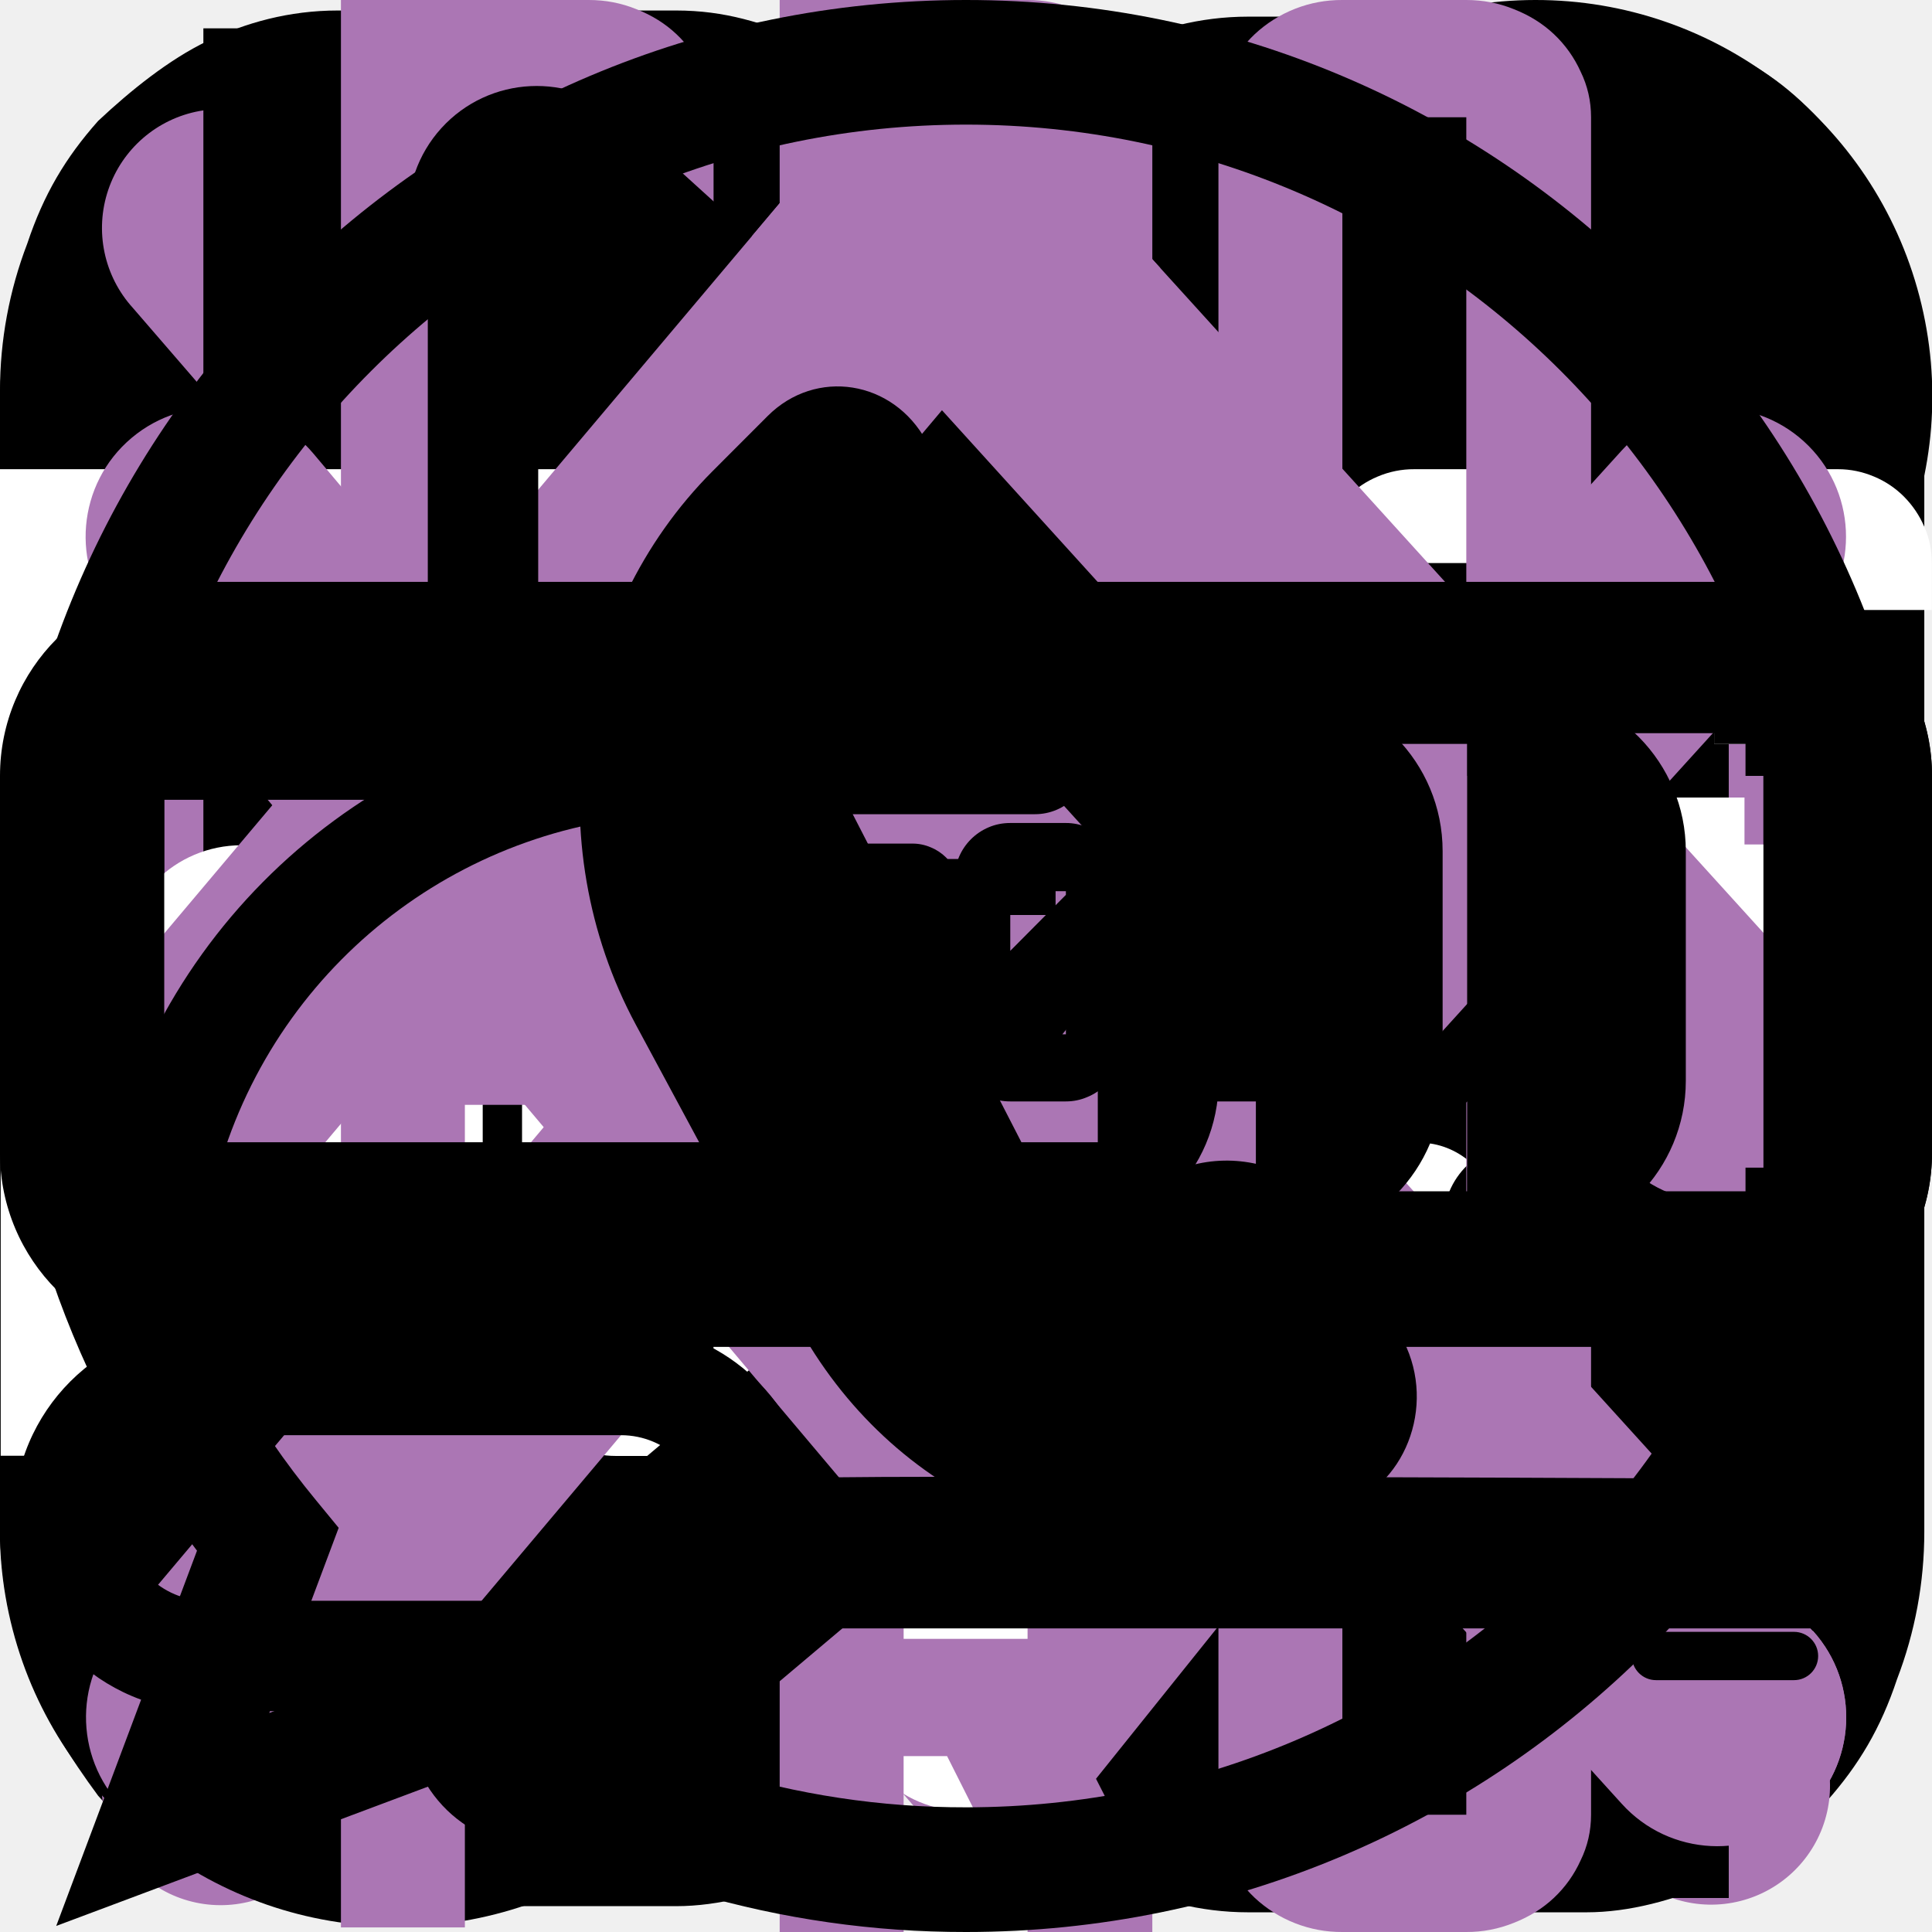
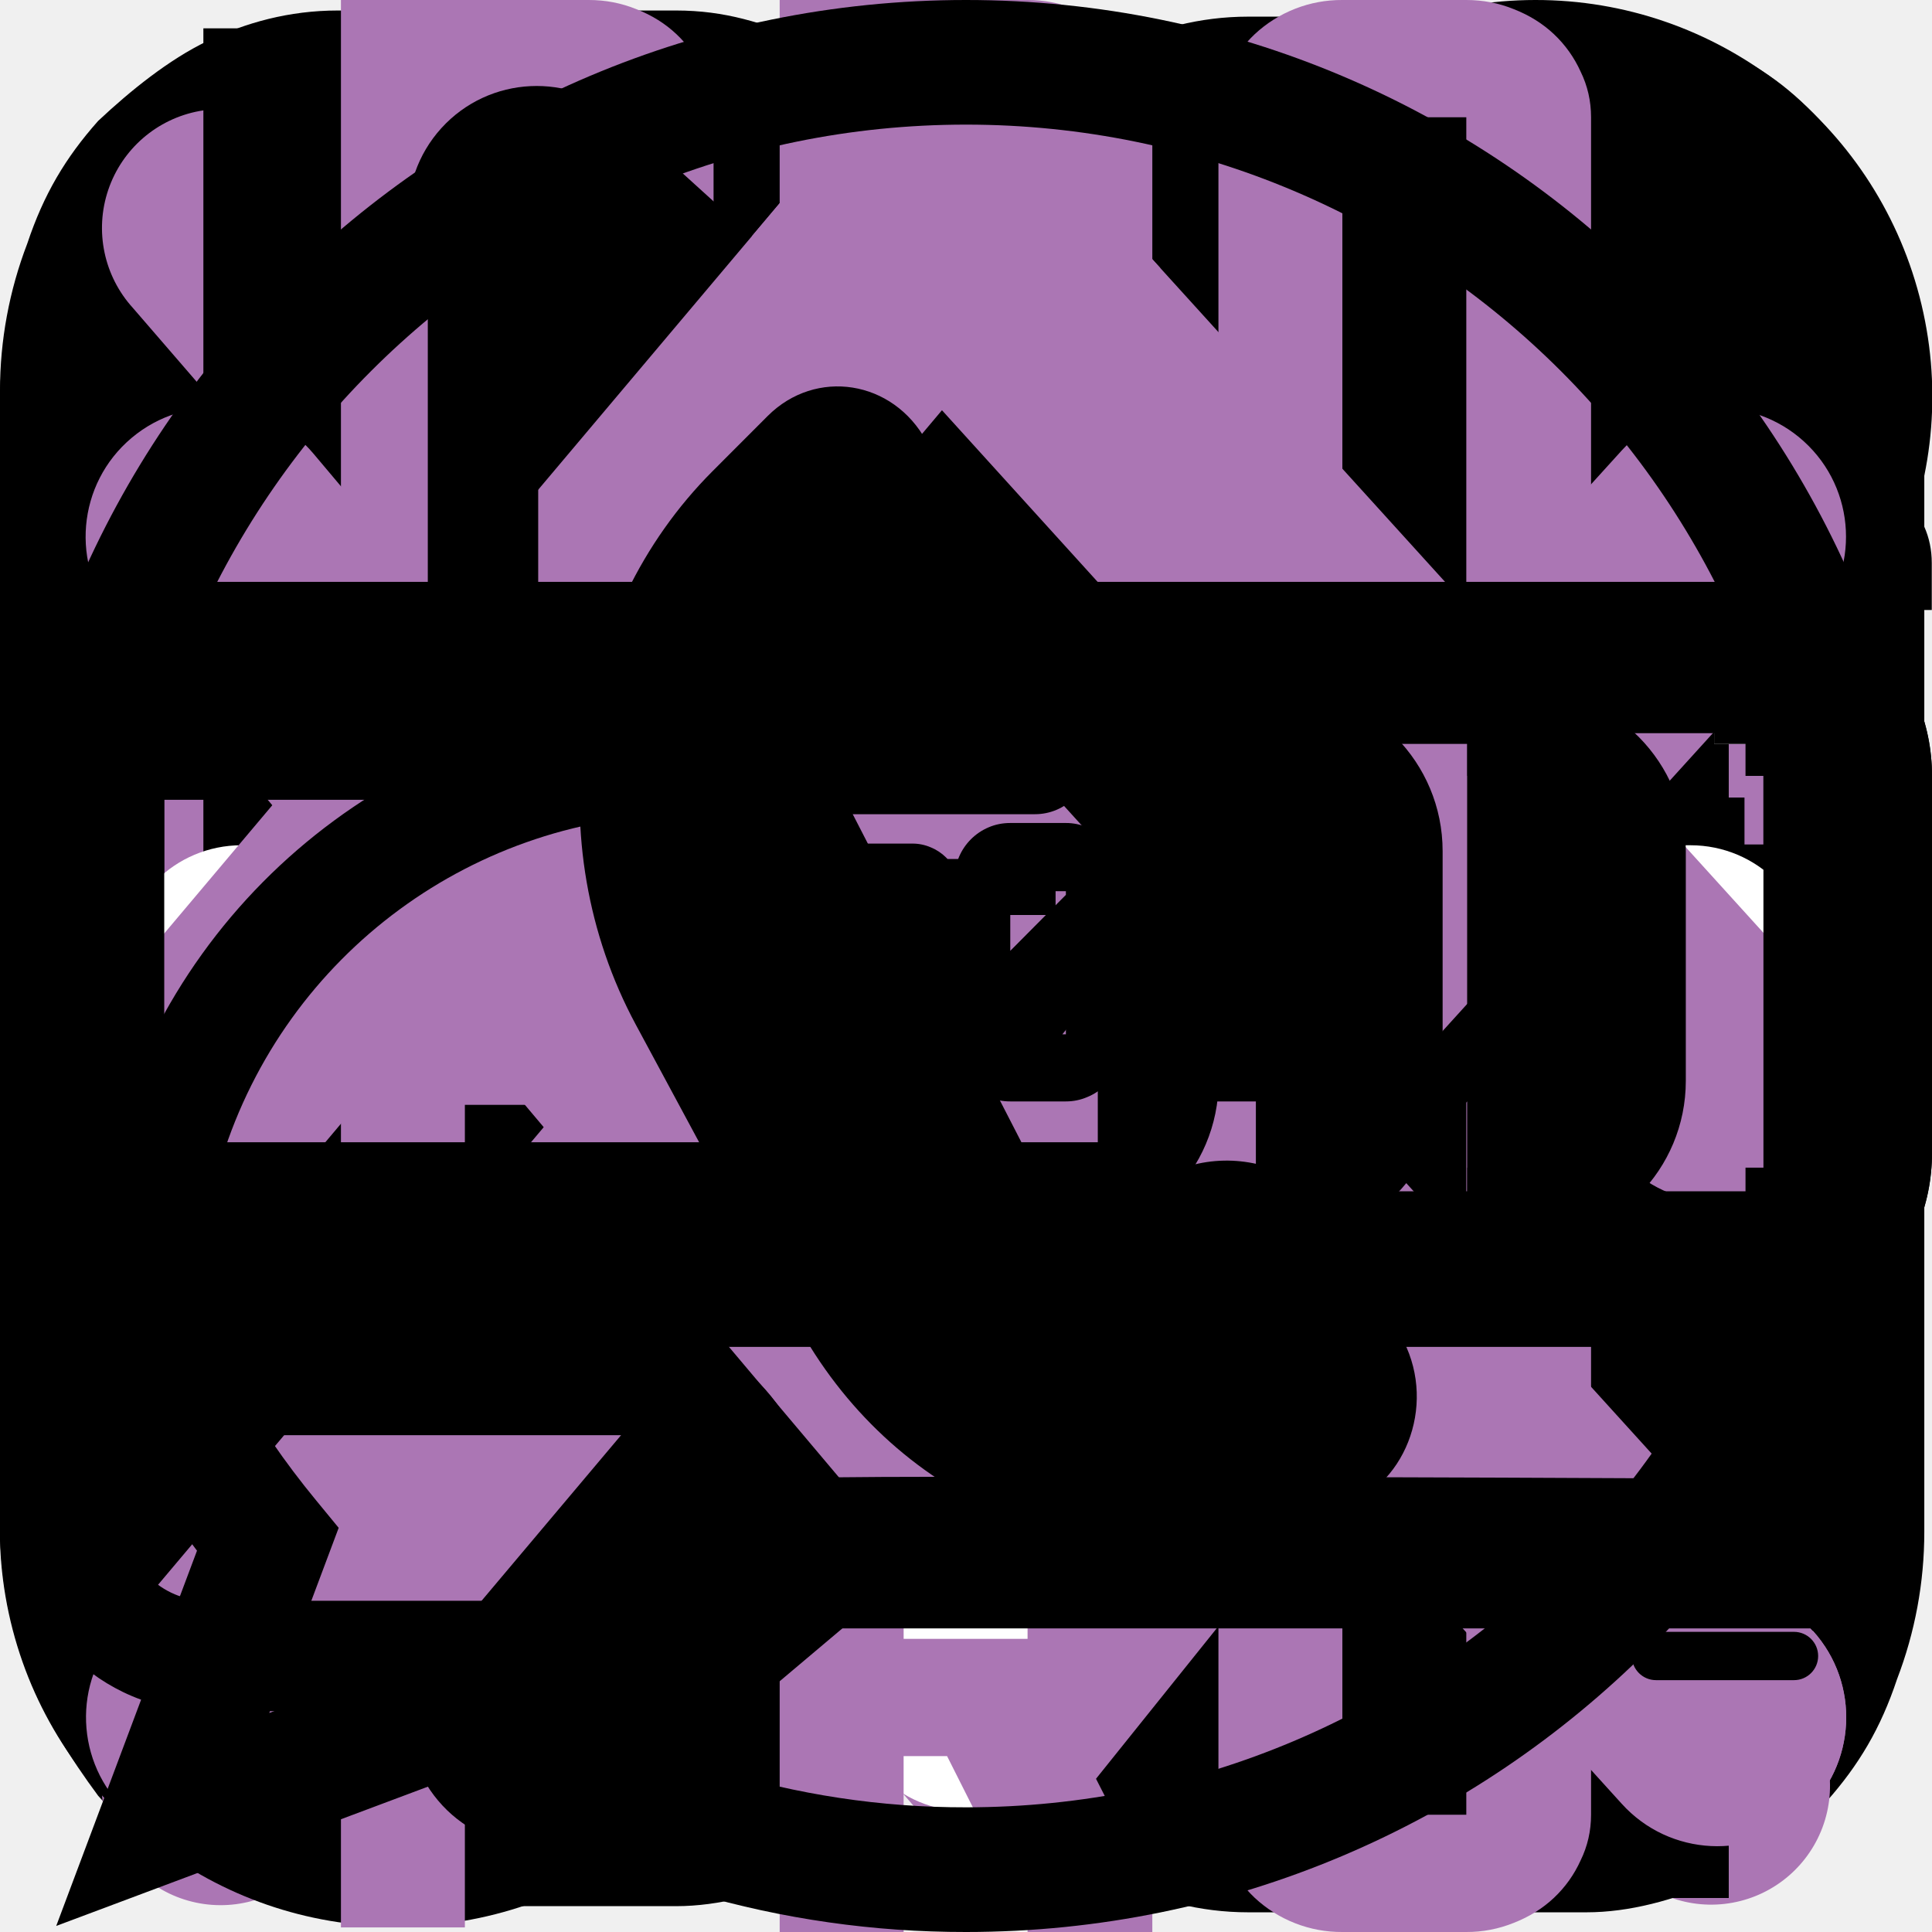
<svg xmlns="http://www.w3.org/2000/svg">
  <style>:root svg:not(:target){display:none}</style>
  <svg fill="none" id="arrow" viewBox="0 0 16 15">
    <path fill-rule="evenodd" clip-rule="evenodd" d="M8 0a1 1 0 0 1 1 1v10.086l4.657-4.657a1 1 0 0 1 1.414 1.414l-6.364 6.364a1 1 0 0 1-1.414 0L.93 7.843A1 1 0 0 1 2.343 6.43L7 11.086V1a1 1 0 0 1 1-1Z" fill="#AB76B4" />
  </svg>
  <svg fill="none" id="barbell-icon" viewBox="0 0 26 20">
    <path fill-rule="evenodd" clip-rule="evenodd" d="M22 .2a.8.8 0 0 1 .8.8v5.4h.4V4a.8.8 0 0 1 1.6 0v2.4h.2a.6.6 0 1 1 0 1.2h-.2V11a.8.8 0 0 1-1.6 0V7.6h-.4V12a.8.8 0 0 1-1.6 0V7.6h-1.6V19a.6.6 0 1 1-1.2 0V7.6H8.6V19a.6.6 0 1 1-1.2 0V7.6H5.8V12a.8.8 0 0 1-1.6 0V7.6h-.4V10a.8.8 0 0 1-1.6 0V7.6H1a.6.6 0 0 1 0-1.2h1.2V4a.8.8 0 1 1 1.6 0v2.4h.4V1a.8.8 0 1 1 1.6 0v5.4h1.6V2a.6.6 0 0 1 1.2 0v4.4h9.8V2a.6.6 0 1 1 1.2 0v4.4h1.6V1a.8.8 0 0 1 .8-.8Zm-12 15a.8.8 0 0 0 0 1.6h7a.8.8 0 0 0 0-1.6h-7Z" fill="#000" />
  </svg>
  <svg viewBox="0 0 17 14" id="connect-icon">
    <path fill-rule="evenodd" d="M2 0h12.653a2 2 0 0 1 2 2v11.078l-1.803-2.173a4 4 0 0 0-3.077-1.445H2a2 2 0 0 1-2-2V2a2 2 0 0 1 2-2Zm2.302 6.103c.635 0 1.149-.52 1.149-1.163 0-.642-.514-1.162-1.149-1.162-.634 0-1.148.52-1.148 1.162 0 .642.514 1.163 1.148 1.163ZM8.896 4.94c0 .642-.515 1.163-1.149 1.163S6.6 5.583 6.6 4.94c0-.642.514-1.162 1.148-1.162.634 0 1.149.52 1.149 1.162Zm2.3 1.163c.634 0 1.148-.52 1.148-1.163 0-.642-.514-1.162-1.149-1.162-.634 0-1.148.52-1.148 1.162 0 .642.514 1.163 1.148 1.163Z" />
  </svg>
  <svg viewBox="0 0 82 11" id="decoration-divider-basic">
    <path fill-rule="evenodd" clip-rule="evenodd" d="M4.456.132h-.672L.964 10.08h.672L4.456.132Zm2.668 0h.672l-2.82 9.948h-.672L7.124.132Zm4.012 0h-.672l-2.82 9.948h.672l2.82-9.948Zm2.668 0h.672l-2.82 9.948h-.672l2.82-9.948Zm4.011 0h-.672l-2.82 9.948h.672l2.82-9.948Zm2.668 0h.672l-2.82 9.948h-.672l2.82-9.948Zm4.012 0h-.672l-2.82 9.948h.672l2.82-9.948Zm2.668 0h.672l-2.82 9.948h-.672l2.82-9.948Zm4.012 0h-.672l-2.82 9.948h.672l2.82-9.948Zm2.668 0h.672l-2.82 9.948h-.672l2.82-9.948Zm4.011 0h-.672l-2.82 9.948h.672l2.82-9.948Zm2.668 0h.672l-2.82 9.948h-.672l2.82-9.948Zm4.012 0h-.672l-2.82 9.948h.672l2.82-9.948Zm2.668 0h.672l-2.82 9.948h-.672l2.82-9.948Zm4.012 0h-.672l-2.82 9.948h.672l2.82-9.948Zm2.668 0h.672l-2.82 9.948h-.672l2.82-9.948Zm4.012 0h-.672l-2.82 9.948h.672l2.82-9.948Zm2.668 0h.672l-2.82 9.948h-.672l2.82-9.948Zm4.011 0h-.672l-2.82 9.948h.672l2.82-9.948Zm2.668 0h.672l-2.82 9.948h-.672l2.82-9.948Zm4.012 0h-.672l-2.82 9.948h.672l2.82-9.948Zm2.668 0h.672l-2.82 9.948H71.1L73.92.132Zm4.012 0h-.672l-2.82 9.948h.672l2.82-9.948Zm3.34 0H80.6l-2.82 9.948h.671l2.82-9.948Z" />
  </svg>
  <svg fill="none" id="decoration-divider-duble" viewBox="0 0 111 13">
    <path d="M109.453.654h.784l-3.29 11.606h-.784l3.29-11.606ZM105.557.654h.784l-3.29 11.606h-.784l3.29-11.606ZM101.66.654h.784l-3.29 11.606h-.784L101.66.654ZM97.764.654h.784l-3.29 11.606h-.784L97.764.654ZM93.867.654h.784l-3.29 11.606h-.784L93.867.654ZM89.97.654h.785l-3.29 11.606h-.784L89.97.654ZM86.074.654h.784l-3.29 11.606h-.784L86.074.654ZM82.178.654h.784l-3.29 11.606h-.784L82.178.654ZM78.281.654h.784l-3.29 11.606h-.784L78.281.654ZM74.385.654h.784l-3.29 11.606h-.784L74.385.654Z" fill="#fff" />
    <path d="M39.316.654h.784L36.81 12.26h-.784L39.316.654ZM35.42.654h.784l-3.29 11.606h-.784L35.42.654ZM31.523.654h.784l-3.29 11.606h-.784L31.523.654ZM27.627.654h.784L25.12 12.26h-.784L27.627.654ZM23.73.654h.784l-3.29 11.606h-.784L23.73.654ZM19.834.654h.784l-3.29 11.606h-.784L19.834.654ZM15.938.654h.783l-3.29 11.606h-.783L15.938.654ZM12.041.654h.784L9.535 12.26h-.784L12.041.654ZM8.144.654h.784L5.638 12.26h-.784L8.144.654ZM4.248.654h.784L1.742 12.26H.958L4.248.654Z" fill="#656273" />
  </svg>
  <svg viewBox="0 0 95 13" fill="none" id="decoration-divider-long">
    <path d="M5.032.654h-.784L.958 12.26h.784L5.032.654Zm3.112 0h.784L5.638 12.26h-.784L8.144.654Zm4.681 0h-.784L8.751 12.26h.784L12.825.654Zm3.113 0h.783l-3.29 11.606h-.783L15.938.654Zm4.68 0h-.784l-3.29 11.606h.784L20.618.654Zm3.112 0h.784l-3.29 11.606h-.784L23.73.654Zm4.68 0h-.783l-3.29 11.606h.784L28.41.654Zm3.113 0h.784l-3.29 11.606h-.784L31.523.654Zm4.68 0h-.783L32.13 12.26h.784L36.204.654Zm3.113 0h.784L36.81 12.26h-.784L39.316.654Zm4.68 0h-.783l-3.29 11.606h.784L43.997.654Zm3.113 0h.784l-3.29 11.606h-.784L47.11.654Zm4.68 0h-.783l-3.29 11.606h.784L51.79.654Zm3.113 0h.784l-3.29 11.606h-.784L54.902.654Zm4.68 0H58.8l-3.29 11.606h.784L59.583.654Zm3.113 0h.784L60.19 12.26h-.784L62.695.654Zm4.68 0h-.783l-3.29 11.606h.784L67.376.654Zm3.113 0h.784l-3.29 11.606h-.784L70.488.654Zm4.68 0h-.783l-3.29 11.606h.784L75.169.654Zm3.113 0h.784l-3.29 11.606h-.784L78.281.654Zm4.68 0h-.783l-3.29 11.606h.784L82.962.654Zm3.113 0h.784l-3.29 11.606h-.784L86.074.654Zm4.68 0h-.783L86.68 12.26h.784L90.755.654Zm3.897 0h-.784l-3.29 11.606h.784L94.651.654Z" />
  </svg>
  <svg viewBox="0 0 41 13" id="decoration-divider-short">
    <path d="M5.032.654h-.784L.958 12.26h.784L5.032.654Zm3.112 0h.784L5.638 12.26h-.784L8.144.654Zm4.681 0h-.784L8.751 12.26h.784L12.825.654Zm3.113 0h.783l-3.29 11.606h-.783L15.938.654Zm4.68 0h-.784l-3.29 11.606h.784L20.618.654Zm3.112 0h.784l-3.29 11.606h-.784L23.73.654Zm4.68 0h-.783l-3.29 11.606h.784L28.41.654Zm3.113 0h.784l-3.29 11.606h-.784L31.523.654Zm4.68 0h-.783L32.13 12.26h.784L36.204.654Zm3.897 0h-.784l-3.29 11.606h.784L40.1.654Z" />
  </svg>
  <svg viewBox="0 0 184 182" id="decoration-img">
    <path d="M83.065 170.022c-3.115-3.505-5.191-7.011-6.749-11.685a39.115 39.115 0 0 1-2.596-14.023V36.809c0-5.258 1.039-9.933 2.596-14.022 1.558-4.09 4.153-8.18 6.75-11.686.518-.584 1.557-1.168 2.076-2.337-2.596-2.337-5.192-4.09-8.307-5.843C72.682 1.17 69.048 0 64.375 0H32.189c-4.673 0-8.826 1.169-12.46 2.921-3.634 1.753-7.268 4.675-10.383 7.596-3.115 3.506-5.192 7.011-6.75 11.685A39.115 39.115 0 0 0 0 36.225v108.089c0 5.259 1.038 9.933 2.596 14.023 1.557 4.09 4.153 8.18 6.749 11.685 3.115 3.506 6.23 5.843 10.383 7.596 3.634 1.753 7.787 2.921 12.46 2.921h32.188c4.153 0 8.306-1.168 12.46-2.921 3.114-1.169 5.71-3.506 8.306-5.843-.52 0-1.039-1.168-2.077-1.753ZM66.452 139.64c0 5.843-4.153 10.517-9.345 10.517H41.013c-5.191 0-9.344-4.674-9.344-10.517V41.483c0-5.843 4.153-10.517 9.344-10.517h15.575c5.192 0 9.345 4.674 9.345 10.517v98.157h.52ZM180.67 22.787c-1.557-4.09-4.153-8.18-6.749-11.685-3.115-3.506-6.23-5.843-10.383-7.596-4.153-1.753-7.787-2.921-12.46-2.921H118.89c-4.672 0-8.825 1.168-12.459 2.921-3.635 1.753-7.269 4.674-10.383 7.595-3.115 3.506-5.192 7.012-6.75 11.686a39.116 39.116 0 0 0-2.595 14.022V144.9c0 5.258 1.038 9.933 2.595 14.023 1.558 4.089 4.154 8.179 6.75 11.685 3.114 3.505 6.229 5.843 10.383 7.595 3.634 1.753 7.787 2.922 12.459 2.922h32.188c4.153 0 8.307-1.169 12.46-2.922 4.153-1.752 7.268-4.674 10.383-7.595 3.115-3.506 5.192-7.011 6.749-11.685a39.108 39.108 0 0 0 2.596-14.023V36.809c0-5.258-1.038-9.932-2.596-14.022ZM152.636 139.64c0 5.842-4.154 10.516-9.345 10.516h-16.094c-5.192 0-9.345-4.674-9.345-10.516V41.484c0-5.843 4.153-10.517 9.345-10.517h16.094c5.191 0 9.345 4.674 9.345 10.517v98.157Z" />
  </svg>
  <svg fill="none" id="double-arrow-down" viewBox="0 0 12 13">
    <path d="M.395 6.073a.8.8 0 1 1 1.21-1.046L6.162 10.3l4.214-5.25a.8.8 0 0 1 1.248 1L6.208 12.8.395 6.073Zm0-4a.8.8 0 1 1 1.21-1.046L6.162 6.3l4.214-5.25a.8.8 0 0 1 1.248 1L6.208 8.8.395 2.073Z" fill="#AB76B4" />
  </svg>
  <svg fill="none" id="double-arrow-up" viewBox="0 0 12 13">
    <path fill-rule="evenodd" clip-rule="evenodd" d="M11.605 7.477a.8.8 0 1 1-1.21 1.046L5.838 3.25 1.624 8.5a.8.8 0 0 1-1.248-1L5.792.75l5.813 6.727Zm0 4a.8.8 0 1 1-1.21 1.046L5.838 7.25 1.624 12.5a.8.8 0 1 1-1.248-1l5.416-6.75 5.813 6.727Z" fill="#AB76B4" />
  </svg>
  <svg fill="none" id="double-arrow" viewBox="0 0 9 9">
    <path fill-rule="evenodd" clip-rule="evenodd" d="M8.445 4.597a.6.6 0 1 1-.89.806L4.388 1.911 1.46 5.387a.6.6 0 1 1-.918-.774L4.354.09l4.09 4.508Zm0 3a.6.6 0 1 1-.89.806L4.388 4.911 1.46 8.387a.6.6 0 1 1-.918-.774L4.354 3.09l4.09 4.508Z" fill="#AB76B4" />
  </svg>
  <svg viewBox="0 0 15 15" id="filter-icon">
    <path d="M13.422 5.767A3.078 3.078 0 0 0 11.919 0a3.08 3.08 0 0 0-1.497 5.77v8.966h3V5.767Zm-8.844 3.42a3.078 3.078 0 0 1-1.499 5.77 3.08 3.08 0 0 1-1.5-5.77V.22h3v8.967Z" />
  </svg>
  <svg viewBox="0 0 259 103" id="frame">
    <path fill-rule="evenodd" d="M26 0C11.64 0 0 11.64 0 26v50.557c0 14.36 11.64 26 26 26h207c14.359 0 26-11.64 26-26V26c0-14.36-11.641-26-26-26H26Zm210.403 20.28H22.018v61.418h214.385V20.279Z" />
  </svg>
  <svg fill="none" id="iron-icon" viewBox="0 0 26 8">
    <path fill-rule="evenodd" clip-rule="evenodd" d="M5.62 1.884a.2.2 0 0 1 .163-.084H20.71a.2.2 0 0 1 .17.095l3.44 5.528a.8.8 0 0 0 1.358-.845l-3.44-5.529A1.8 1.8 0 0 0 20.711.2H5.783a1.8 1.8 0 0 0-1.467.757L.348 6.537a.8.8 0 1 0 1.304.927l3.968-5.58ZM7 3.2a.8.8 0 1 0 0 1.6h13a.8.8 0 1 0 0-1.6H7Z" fill="#000" />
  </svg>
-   <svg fill="none" id="logo" viewBox="0 0 210 108">
-     <path d="M0 0h25.46v10.179H10.203v10.254h12.755V30.61H10.204v20.383H0V0ZM29.78 0h10.18v50.994H29.78V0ZM43.437 10.204V0H74.05v10.179H63.795v40.815H53.616v-40.79H43.437ZM97.663 50.994 88.51 26.46v24.534H78.331V0h11.18l9.203 24.61V0h10.179v50.994h-11.23ZM113.792 0h25.459v10.179h-15.28v10.254h12.755V30.61h-12.755v10.18h15.28v10.203h-25.459V0ZM163.928 50.994H153.75c-1.401 0-2.726-.275-3.977-.8a10.308 10.308 0 0 1-3.251-2.176c-.925-.925-1.651-2-2.176-3.251a9.997 9.997 0 0 1-.8-3.977v-5.102h10.179v5.102h10.178v-2.976l-18.857-18.907c-1.025-1.025-1.525-2.226-1.525-3.626v-5.077c0-1.4.275-2.726.8-3.977a10.31 10.31 0 0 1 2.176-3.25A10.033 10.033 0 0 1 149.748.8a9.997 9.997 0 0 1 3.977-.8h10.178c1.351 0 2.651.275 3.902.8 1.25.525 2.326 1.25 3.251 2.176.925.925 1.651 2 2.201 3.251.55 1.226.825 2.551.825 3.977v5.102h-10.179v-5.102h-10.178v2.976l18.857 18.907c1 1.025 1.525 2.226 1.525 3.626v5.102c0 1.4-.275 2.726-.825 3.977-.55 1.225-1.276 2.325-2.201 3.25a10.034 10.034 0 0 1-3.251 2.177 9.968 9.968 0 0 1-3.902.775ZM199.822 50.994h-10.179c-1.401 0-2.726-.275-3.977-.8a10.32 10.32 0 0 1-3.251-2.176c-.925-.925-1.65-2-2.176-3.251a9.997 9.997 0 0 1-.8-3.977v-5.102h10.179v5.102h10.179v-2.976L180.94 18.907c-1.026-1.025-1.526-2.226-1.526-3.626v-5.077c0-1.4.275-2.726.8-3.977a10.327 10.327 0 0 1 2.176-3.25A10.044 10.044 0 0 1 185.641.8a9.997 9.997 0 0 1 3.977-.8h10.179c1.35 0 2.651.275 3.901.8a10.022 10.022 0 0 1 3.251 2.176 10.5 10.5 0 0 1 2.201 3.251c.55 1.226.825 2.551.825 3.977v5.102h-10.178v-5.102h-10.179v2.976l18.857 18.907c1 1.025 1.525 2.226 1.525 3.626v5.102c0 1.4-.275 2.726-.825 3.977-.55 1.225-1.275 2.325-2.201 3.25-.925.926-2 1.651-3.251 2.177a9.875 9.875 0 0 1-3.901.775ZM10.255 97.052h15.281v10.179H.076v-50.97h10.18v40.79ZM111.488 56.311h10.179v5.102c0 .875-.2 1.676-.6 2.376l-9.404 18.032 9.404 17.956c.4.751.6 1.551.6 2.376v5.102h-10.179v-3.851l-8.653-16.531h-1.526v20.357H91.131V56.311h10.178V76.67h1.526l8.653-16.531V56.31ZM55.445 104.255a10.038 10.038 0 0 1-2.176-3.252 9.991 9.991 0 0 1-.8-3.976V66.44c0-1.4.275-2.725.8-3.976a10.307 10.307 0 0 1 2.176-3.251c.2-.2.425-.4.65-.6a11.014 11.014 0 0 0-2.601-1.601 9.99 9.99 0 0 0-3.901-.8h-10.18c-1.4 0-2.725.275-3.976.8a10.305 10.305 0 0 0-3.25 2.176c-.926.925-1.651 2-2.177 3.251a9.994 9.994 0 0 0-.8 3.976v30.612c0 1.4.275 2.726.8 3.976a10.311 10.311 0 0 0 2.176 3.252c.925.925 2 1.65 3.251 2.175a9.98 9.98 0 0 0 3.977.801h10.178c1.351 0 2.651-.275 3.902-.801.975-.4 1.826-.95 2.6-1.6-.224-.15-.45-.35-.65-.575Zm-5.427-8.554a3.02 3.02 0 0 1-3.026 3.027h-5.077a3.02 3.02 0 0 1-3.026-3.027V67.866a3.02 3.02 0 0 1 3.026-3.026h5.077a3.02 3.02 0 0 1 3.026 3.026v27.835ZM86.48 62.464c-.55-1.226-1.276-2.326-2.201-3.251-.925-.926-2-1.651-3.251-2.176a9.993 9.993 0 0 0-3.902-.8H66.947c-1.4 0-2.726.275-3.976.8a10.308 10.308 0 0 0-3.251 2.176c-.926.925-1.65 2-2.176 3.25a9.994 9.994 0 0 0-.8 3.977v30.612c0 1.4.275 2.726.8 3.976a10.297 10.297 0 0 0 2.176 3.251c.925.926 2 1.651 3.25 2.176 1.226.525 2.552.8 3.977.8h10.18c1.35 0 2.65-.275 3.9-.8a10.02 10.02 0 0 0 3.252-2.176c.925-.925 1.65-2 2.2-3.251.55-1.225.826-2.55.826-3.976V66.44c0-1.4-.275-2.726-.825-3.976ZM77.55 95.7a3.02 3.02 0 0 1-3.026 3.026h-5.077a3.02 3.02 0 0 1-3.026-3.026V67.866a3.02 3.02 0 0 1 3.026-3.026h5.077a3.02 3.02 0 0 1 3.026 3.026V95.7ZM156.91 81.684c0-2.55 1.15-4.802 2.926-6.352-1.501-1.3-3.427-2.126-5.577-2.126a8.497 8.497 0 0 0-8.504 8.503 8.497 8.497 0 0 0 8.504 8.503c2.15 0 4.076-.825 5.577-2.125-1.776-1.601-2.926-3.852-2.926-6.403Z" fill="#fff" />
-     <path d="M167.595 90.438c4.682 0 8.478-3.83 8.478-8.553 0-4.724-3.796-8.554-8.478-8.554s-8.478 3.83-8.478 8.553c0 4.724 3.796 8.554 8.478 8.554Z" fill="#fff" />
+   <svg viewBox="0 0 210 108" id="logo">
+     <path d="M0 0h25.46v10.179H10.203v10.254h12.755V30.61H10.204v20.383H0V0ZM29.78 0h10.18v50.994H29.78V0ZM43.437 10.204V0H74.05v10.179H63.795v40.815H53.616v-40.79H43.437ZM97.663 50.994 88.51 26.46v24.534H78.331V0h11.18l9.203 24.61V0h10.179v50.994h-11.23ZM113.792 0h25.459v10.179h-15.28v10.254h12.755V30.61h-12.755v10.18h15.28v10.203h-25.459V0ZM163.928 50.994H153.75c-1.401 0-2.726-.275-3.977-.8a10.308 10.308 0 0 1-3.251-2.176c-.925-.925-1.651-2-2.176-3.251a9.997 9.997 0 0 1-.8-3.977v-5.102h10.179v5.102h10.178v-2.976l-18.857-18.907c-1.025-1.025-1.525-2.226-1.525-3.626v-5.077c0-1.4.275-2.726.8-3.977a10.31 10.31 0 0 1 2.176-3.25A10.033 10.033 0 0 1 149.748.8a9.997 9.997 0 0 1 3.977-.8h10.178c1.351 0 2.651.275 3.902.8 1.25.525 2.326 1.25 3.251 2.176.925.925 1.651 2 2.201 3.251.55 1.226.825 2.551.825 3.977v5.102h-10.179v-5.102h-10.178v2.976l18.857 18.907c1 1.025 1.525 2.226 1.525 3.626v5.102c0 1.4-.275 2.726-.825 3.977-.55 1.225-1.276 2.325-2.201 3.25a10.034 10.034 0 0 1-3.251 2.177 9.968 9.968 0 0 1-3.902.775ZM199.822 50.994h-10.179c-1.401 0-2.726-.275-3.977-.8a10.32 10.32 0 0 1-3.251-2.176c-.925-.925-1.65-2-2.176-3.251a9.997 9.997 0 0 1-.8-3.977v-5.102h10.179v5.102h10.179v-2.976L180.94 18.907c-1.026-1.025-1.526-2.226-1.526-3.626v-5.077c0-1.4.275-2.726.8-3.977a10.327 10.327 0 0 1 2.176-3.25A10.044 10.044 0 0 1 185.641.8a9.997 9.997 0 0 1 3.977-.8h10.179c1.35 0 2.651.275 3.901.8a10.022 10.022 0 0 1 3.251 2.176 10.5 10.5 0 0 1 2.201 3.251c.55 1.226.825 2.551.825 3.977v5.102h-10.178v-5.102h-10.179v2.976l18.857 18.907c1 1.025 1.525 2.226 1.525 3.626v5.102c0 1.4-.275 2.726-.825 3.977-.55 1.225-1.275 2.325-2.201 3.25-.925.926-2 1.651-3.251 2.177a9.875 9.875 0 0 1-3.901.775ZM10.255 97.052h15.281v10.179H.076v-50.97h10.18v40.79ZM111.488 56.311h10.179v5.102c0 .875-.2 1.676-.6 2.376l-9.404 18.032 9.404 17.956c.4.751.6 1.551.6 2.376v5.102h-10.179v-3.851l-8.653-16.531h-1.526v20.357H91.131V56.311h10.178V76.67h1.526l8.653-16.531V56.31ZM55.445 104.255a10.038 10.038 0 0 1-2.176-3.252 9.991 9.991 0 0 1-.8-3.976V66.44c0-1.4.275-2.725.8-3.976a10.307 10.307 0 0 1 2.176-3.251c.2-.2.425-.4.65-.6a11.014 11.014 0 0 0-2.601-1.601 9.99 9.99 0 0 0-3.901-.8h-10.18c-1.4 0-2.725.275-3.976.8a10.305 10.305 0 0 0-3.25 2.176c-.926.925-1.651 2-2.177 3.251a9.994 9.994 0 0 0-.8 3.976v30.612c0 1.4.275 2.726.8 3.976a10.311 10.311 0 0 0 2.176 3.252c.925.925 2 1.65 3.251 2.175a9.98 9.98 0 0 0 3.977.801h10.178c1.351 0 2.651-.275 3.902-.801.975-.4 1.826-.95 2.6-1.6-.224-.15-.45-.35-.65-.575Zm-5.427-8.554a3.02 3.02 0 0 1-3.026 3.027h-5.077a3.02 3.02 0 0 1-3.026-3.027V67.866a3.02 3.02 0 0 1 3.026-3.026h5.077a3.02 3.02 0 0 1 3.026 3.026v27.835ZM86.48 62.464c-.55-1.226-1.276-2.326-2.201-3.251-.925-.926-2-1.651-3.251-2.176a9.993 9.993 0 0 0-3.902-.8H66.947c-1.4 0-2.726.275-3.976.8a10.308 10.308 0 0 0-3.251 2.176c-.926.925-1.65 2-2.176 3.25a9.994 9.994 0 0 0-.8 3.977v30.612c0 1.4.275 2.726.8 3.976a10.297 10.297 0 0 0 2.176 3.251c.925.926 2 1.651 3.25 2.176 1.226.525 2.552.8 3.977.8h10.18c1.35 0 2.65-.275 3.9-.8a10.02 10.02 0 0 0 3.252-2.176c.925-.925 1.65-2 2.2-3.251.55-1.225.826-2.55.826-3.976V66.44c0-1.4-.275-2.726-.825-3.976ZM77.55 95.7a3.02 3.02 0 0 1-3.026 3.026h-5.077a3.02 3.02 0 0 1-3.026-3.026V67.866a3.02 3.02 0 0 1 3.026-3.026h5.077a3.02 3.02 0 0 1 3.026 3.026V95.7ZM156.91 81.684c0-2.55 1.15-4.802 2.926-6.352-1.501-1.3-3.427-2.126-5.577-2.126a8.497 8.497 0 0 0-8.504 8.503 8.497 8.497 0 0 0 8.504 8.503c2.15 0 4.076-.825 5.577-2.125-1.776-1.601-2.926-3.852-2.926-6.403Z" />
+     <path d="M167.595 90.438c4.682 0 8.478-3.83 8.478-8.553 0-4.724-3.796-8.554-8.478-8.554s-8.478 3.83-8.478 8.553c0 4.724 3.796 8.554 8.478 8.554Z" />
  </svg>
  <svg fill="none" id="number-slider" viewBox="0 0 107 41">
    <path fill-rule="evenodd" clip-rule="evenodd" d="M0 12C0 5.373 5.373 0 12 0h66.2c6.627 0 12 5.373 12 12v17c0 6.627-5.373 12-12 12H12C5.373 41 0 35.627 0 29V12Zm8.945-3.8h72.31v25.346H8.944V8.2ZM106.778 29c0 6.575-5.289 11.916-11.844 11.999v-7.453h2.898V8.2h-2.898V.001c6.555.083 11.844 5.423 11.844 11.999v17Z" fill="#fff" />
  </svg>
  <svg viewBox="0 0 29 30" id="phone-icon">
    <path d="m20.695 19.998-.751-1.465a2.246 2.246 0 0 0-3.693-.448.561.561 0 0 1-.922-.108l-3.073-5.889a.553.553 0 0 1 .407-.803 2.214 2.214 0 0 0 1.6-3.261l-.693-1.25a1.605 1.605 0 0 0-2.466-.424L9.926 7.39a6 6 0 0 0-1.288 7.376l2.768 5.057a6 6 0 0 0 6.717 2.94l1.485-.37a1.68 1.68 0 0 0 1.087-2.396Z" />
  </svg>
  <svg viewBox="0 0 8 8" fill="#fff" id="plus-icon">
    <path fill-rule="evenodd" clip-rule="evenodd" d="M4.5 1a.5.5 0 0 0-1 0v2.5H1a.5.5 0 0 0 0 1h2.5V7a.5.5 0 0 0 1 0V4.5H7a.5.5 0 0 0 0-1H4.5V1Z" />
  </svg>
  <svg fill="none" id="pro-label" viewBox="0 0 44 68">
    <path d="M8.725 38.887H4.362v28.952H0V0h8.725c.585 0 1.142.107 1.671.322.548.214 1.02.509 1.416.884.397.375.709.813.935 1.313.246.5.368 1.037.368 1.608V34.76c0 .571-.122 1.107-.368 1.608-.226.5-.538.938-.935 1.313-.396.375-.868.67-1.416.884a4.406 4.406 0 0 1-1.671.322Zm0-34.76H4.362V34.76h4.363V4.127ZM28.558 4.127v53.555c0 .857-.236 1.617-.709 2.278-.453.643-1.076 1.134-1.87 1.474l2.579 5.065V68h-4.391v-.563l-2.833-5.628h-1.53V68h-4.362V0h8.725c.585 0 1.142.107 1.671.322.548.214 1.02.509 1.417.884.396.375.708.813.934 1.313.246.5.369 1.037.369 1.608Zm-4.391 0h-4.362v53.555h4.362V4.127ZM39.61 68h-4.363a4.48 4.48 0 0 1-3.088-1.206 4.144 4.144 0 0 1-.934-1.313 3.85 3.85 0 0 1-.34-1.608V4.127c0-.571.113-1.107.34-1.608.226-.5.538-.938.934-1.313A4.48 4.48 0 0 1 35.247 0h4.362c.586 0 1.143.107 1.672.322.547.214 1.02.509 1.416.884.396.375.708.813.935 1.313.245.5.368 1.037.368 1.608v59.746c0 .571-.123 1.107-.368 1.608-.227.5-.538.938-.935 1.313s-.869.67-1.416.884a4.405 4.405 0 0 1-1.672.322Zm0-63.873h-4.363v59.746h4.362V4.127Z" fill="#AB76B4" />
  </svg>
  <svg viewBox="0 0 6 9" id="simple-arrow-right">
    <path d="M.556.597a.6.6 0 0 1 .847-.041l4.508 4.09L1.387 8.46a.6.6 0 1 1-.774-.918L4.09 4.613.597 1.444A.6.6 0 0 1 .556.597Z" />
  </svg>
  <svg viewBox="0 0 9 6" fill="#AB76B4" id="simple-arrow">
    <path d="M8.403.556a.6.6 0 0 1 .041.847l-4.09 4.508L.54 1.387A.6.6 0 0 1 1.46.613L4.387 4.09 7.556.597a.6.6 0 0 1 .847-.041Z" />
  </svg>
  <svg fill="none" id="simple-double-arrow" viewBox="0 0 9 9">
    <path fill-rule="evenodd" clip-rule="evenodd" d="M8.445 4.597a.6.6 0 1 1-.89.806L4.388 1.911 1.46 5.387a.6.6 0 1 1-.918-.774L4.354.09l4.09 4.508Zm0 3a.6.6 0 1 1-.89.806L4.388 4.911 1.46 8.387a.6.6 0 1 1-.918-.774L4.354 3.09l4.09 4.508Z" fill="#AB76B4" />
  </svg>
  <svg viewBox="0 0 107 41" id="slide-1">
    <path fill-rule="evenodd" d="M12 0C5.373 0 0 5.373 0 12v17c0 6.627 5.373 12 12 12h66.2c6.627 0 12-5.373 12-12V12c0-6.627-5.373-12-12-12H12Zm69.254 8.2H8.945v25.346h72.31V8.2ZM94.934 41c6.555-.083 11.844-5.424 11.844-11.999V12c0-6.576-5.289-11.916-11.844-11.999v8.2h2.898v25.345h-2.898v7.453ZM62.132 24.92v-9.26c0-.427-.087-.827-.26-1.2a3.04 3.04 0 0 0-1.66-1.64 2.964 2.964 0 0 0-1.18-.24h-3.08c-.427 0-.827.08-1.2.24a3.097 3.097 0 0 0-1.64 1.64c-.16.373-.24.773-.24 1.2v9.26c0 .427.08.827.24 1.2a3.097 3.097 0 0 0 1.64 1.64c.373.16.773.24 1.2.24h3.08c.413 0 .807-.08 1.18-.24a3.04 3.04 0 0 0 1.66-1.64c.173-.373.26-.773.26-1.2Zm-3.1-9.26v.9l-3.08 3.1v-4h3.08Zm-3.08 9.26v-.9l3.08-3.1v4h-3.08Zm13.904-12.34h-4.62v3.08h1.54v9.26h-1.54V28h6.16v-3.08h-1.54V12.58Z" />
  </svg>
  <svg viewBox="0 0 125 41" id="slide-2">
    <path fill-rule="evenodd" d="M0 12C0 5.373 5.373 0 12 0h66.2c6.627 0 12 5.373 12 12v17c0 6.627-5.373 12-12 12H12C5.373 41 0 35.627 0 29V12Zm8.945-3.8h72.31v25.346H8.944V8.2ZM106.778 29c0 6.575-5.289 11.916-11.844 11.999v-7.453h2.898V8.2h-2.898V.001c6.555.083 11.844 5.423 11.844 11.999v17Zm6.156 11.999c6.555-.083 11.844-5.424 11.844-11.999V12c0-6.576-5.289-11.916-11.844-11.999v8.2h2.899v25.345h-2.899v7.453ZM62.132 24.92v-9.26c0-.427-.087-.827-.26-1.2a3.04 3.04 0 0 0-1.66-1.64 2.964 2.964 0 0 0-1.18-.24h-3.08c-.427 0-.827.08-1.2.24a3.097 3.097 0 0 0-1.64 1.64c-.16.373-.24.773-.24 1.2v9.26c0 .427.08.827.24 1.2a3.097 3.097 0 0 0 1.64 1.64c.373.16.773.24 1.2.24h3.08c.413 0 .807-.08 1.18-.24a3.04 3.04 0 0 0 1.66-1.64c.173-.373.26-.773.26-1.2Zm-3.1-9.26v.9l-3.08 3.1v-4h3.08Zm-3.08 9.26v-.9l3.08-3.1v4h-3.08Zm12.784 0 5.4-6.74c.226-.293.34-.62.34-.98v-1.54c0-.427-.087-.827-.26-1.2a3.041 3.041 0 0 0-1.66-1.64 2.965 2.965 0 0 0-1.18-.24h-3.08c-.427 0-.827.08-1.2.24a3.096 3.096 0 0 0-1.64 1.64c-.16.373-.24.773-.24 1.2v1.54h3.08v-1.54h3.08v1l-5.82 7.3c-.227.267-.34.587-.34.96V28h9.26v-3.08h-5.74Z" />
  </svg>
  <svg viewBox="0 0 143 41" id="slide-3">
    <path fill-rule="evenodd" d="M0 12C0 5.373 5.373 0 12 0h66.2c6.627 0 12 5.373 12 12v17c0 6.627-5.373 12-12 12H12C5.373 41 0 35.627 0 29V12Zm8.945-3.8h72.31v25.346H8.944V8.2ZM106.778 29c0 6.575-5.289 11.916-11.844 11.999v-7.453h2.898V8.2h-2.898V.001c6.555.083 11.844 5.423 11.844 11.999v17Zm6.156 11.999c6.555-.083 11.844-5.424 11.844-11.999V12c0-6.576-5.289-11.916-11.844-11.999v8.2h2.899v25.345h-2.899v7.453ZM142.778 29c0 6.575-5.289 11.916-11.844 11.999v-7.453h2.899V8.2h-2.899V.001c6.555.083 11.844 5.423 11.844 11.999v17Zm-68.722-8.7c.133.227.233.473.3.74.08.253.12.52.12.8v3.08c0 .427-.087.827-.26 1.2a3.041 3.041 0 0 1-1.66 1.64c-.374.16-.767.24-1.18.24h-3.08c-.427 0-.827-.08-1.2-.24a3.096 3.096 0 0 1-1.64-1.64 3.014 3.014 0 0 1-.24-1.2v-1.54h3.08v1.54h3.08v-3.08h-3.08v-3.1h3.08v-3.08h-3.08v1.54h-3.08v-1.54c0-.427.08-.827.24-1.2a3.096 3.096 0 0 1 1.64-1.64c.373-.16.773-.24 1.2-.24h3.08c.413 0 .806.08 1.18.24a3.041 3.041 0 0 1 1.66 1.64c.173.373.26.773.26 1.2v3.08c0 .293-.04.573-.12.84a2.842 2.842 0 0 1-.3.72Zm-11.924 4.62v-9.26c0-.427-.087-.827-.26-1.2a3.04 3.04 0 0 0-1.66-1.64 2.964 2.964 0 0 0-1.18-.24h-3.08c-.427 0-.827.08-1.2.24a3.097 3.097 0 0 0-1.64 1.64c-.16.373-.24.773-.24 1.2v9.26c0 .427.08.827.24 1.2a3.097 3.097 0 0 0 1.64 1.64c.373.16.773.24 1.2.24h3.08c.413 0 .807-.08 1.18-.24a3.04 3.04 0 0 0 1.66-1.64c.173-.373.26-.773.26-1.2Zm-3.1-9.26v.9l-3.08 3.1v-4h3.08Zm-3.08 9.26v-.9l3.08-3.1v4h-3.08Z" />
  </svg>
  <svg viewBox="0 0 259 103" id="text-frame">
    <path fill-rule="evenodd" d="M26 .007c-14.36 0-26 11.64-26 26v50.557c0 14.36 11.64 26 26 26h207c14.359 0 26-11.64 26-26V26.007c0-14.36-11.641-26-26-26H26Zm210.403 20.28H22.018v61.417h214.385V20.286Z" />
  </svg>
  <svg viewBox="0 0 28 22" id="treadmill-icon">
    <path fill-rule="evenodd" d="M7.8 1a.8.8 0 1 0-1.6 0v5a.8.8 0 0 0 1.6 0V1ZM3.214 13.793A7.108 7.108 0 0 1 10 8.8a.8.8 0 0 0 0-1.6 8.708 8.708 0 0 0-8.313 6.117l-.45 1.445a.8.8 0 0 0 1.527.476l.45-1.445ZM1.8 19A1.2 1.2 0 0 1 3 17.8h6a1.2 1.2 0 0 1 0 2.4H3A1.2 1.2 0 0 1 1.8 19ZM3 16.2a2.8 2.8 0 1 0 0 5.6h6c.952 0 1.792-.474 2.298-1.2h15.22a1.082 1.082 0 0 0 .007-2.164c-2.83-.014-6.62-.03-9.748-.035a620.96 620.96 0 0 0-3.995.004c-.409.003-.76.006-1.043.01a2.801 2.801 0 0 0-2.74-2.215H3ZM23.65 21a.35.35 0 0 1 .35-.35h2a.35.35 0 1 1 0 .7h-2a.35.35 0 0 1-.35-.35ZM11.2 8a.8.8 0 0 1 .8-.8h3a.8.8 0 0 1 0 1.6h-3a.8.8 0 0 1-.8-.8Z" />
  </svg>
  <svg viewBox="0 0 30 30" id="whatsapp-icon">
    <path clip-rule="evenodd" d="M1.935 15C1.935 7.785 7.785 1.935 15 1.935S28.064 7.785 28.064 15 22.215 28.064 15 28.064a13 13 0 0 1-7.408-2.301l-.416-.287-2.995 1.123 1.078-2.875-.355-.432A13.007 13.007 0 0 1 1.935 15ZM15 0C6.716 0 0 6.716 0 15c0 3.411 1.14 6.559 3.059 9.079L.873 29.906 6.92 27.64A14.934 14.934 0 0 0 15 30c8.284 0 15-6.716 15-15 0-8.284-6.716-15-15-15Zm6.013 19.278.783 1.549c.514 1.017.014 2.286-1.023 2.595l-1.099.326c-2.834.843-5.84-.48-7.315-3.22l-2.486-4.617c-1.515-2.814-1.02-6.381 1.192-8.595l.855-.856c.748-.748 1.947-.559 2.464.389l.72 1.321c.777 1.424-.002 3.245-1.512 3.536-.371.071-.568.515-.385.87l3.202 6.228c.19.37.668.418.919.091 1.008-1.313 2.928-1.113 3.685.383Z" />
  </svg>
</svg>
